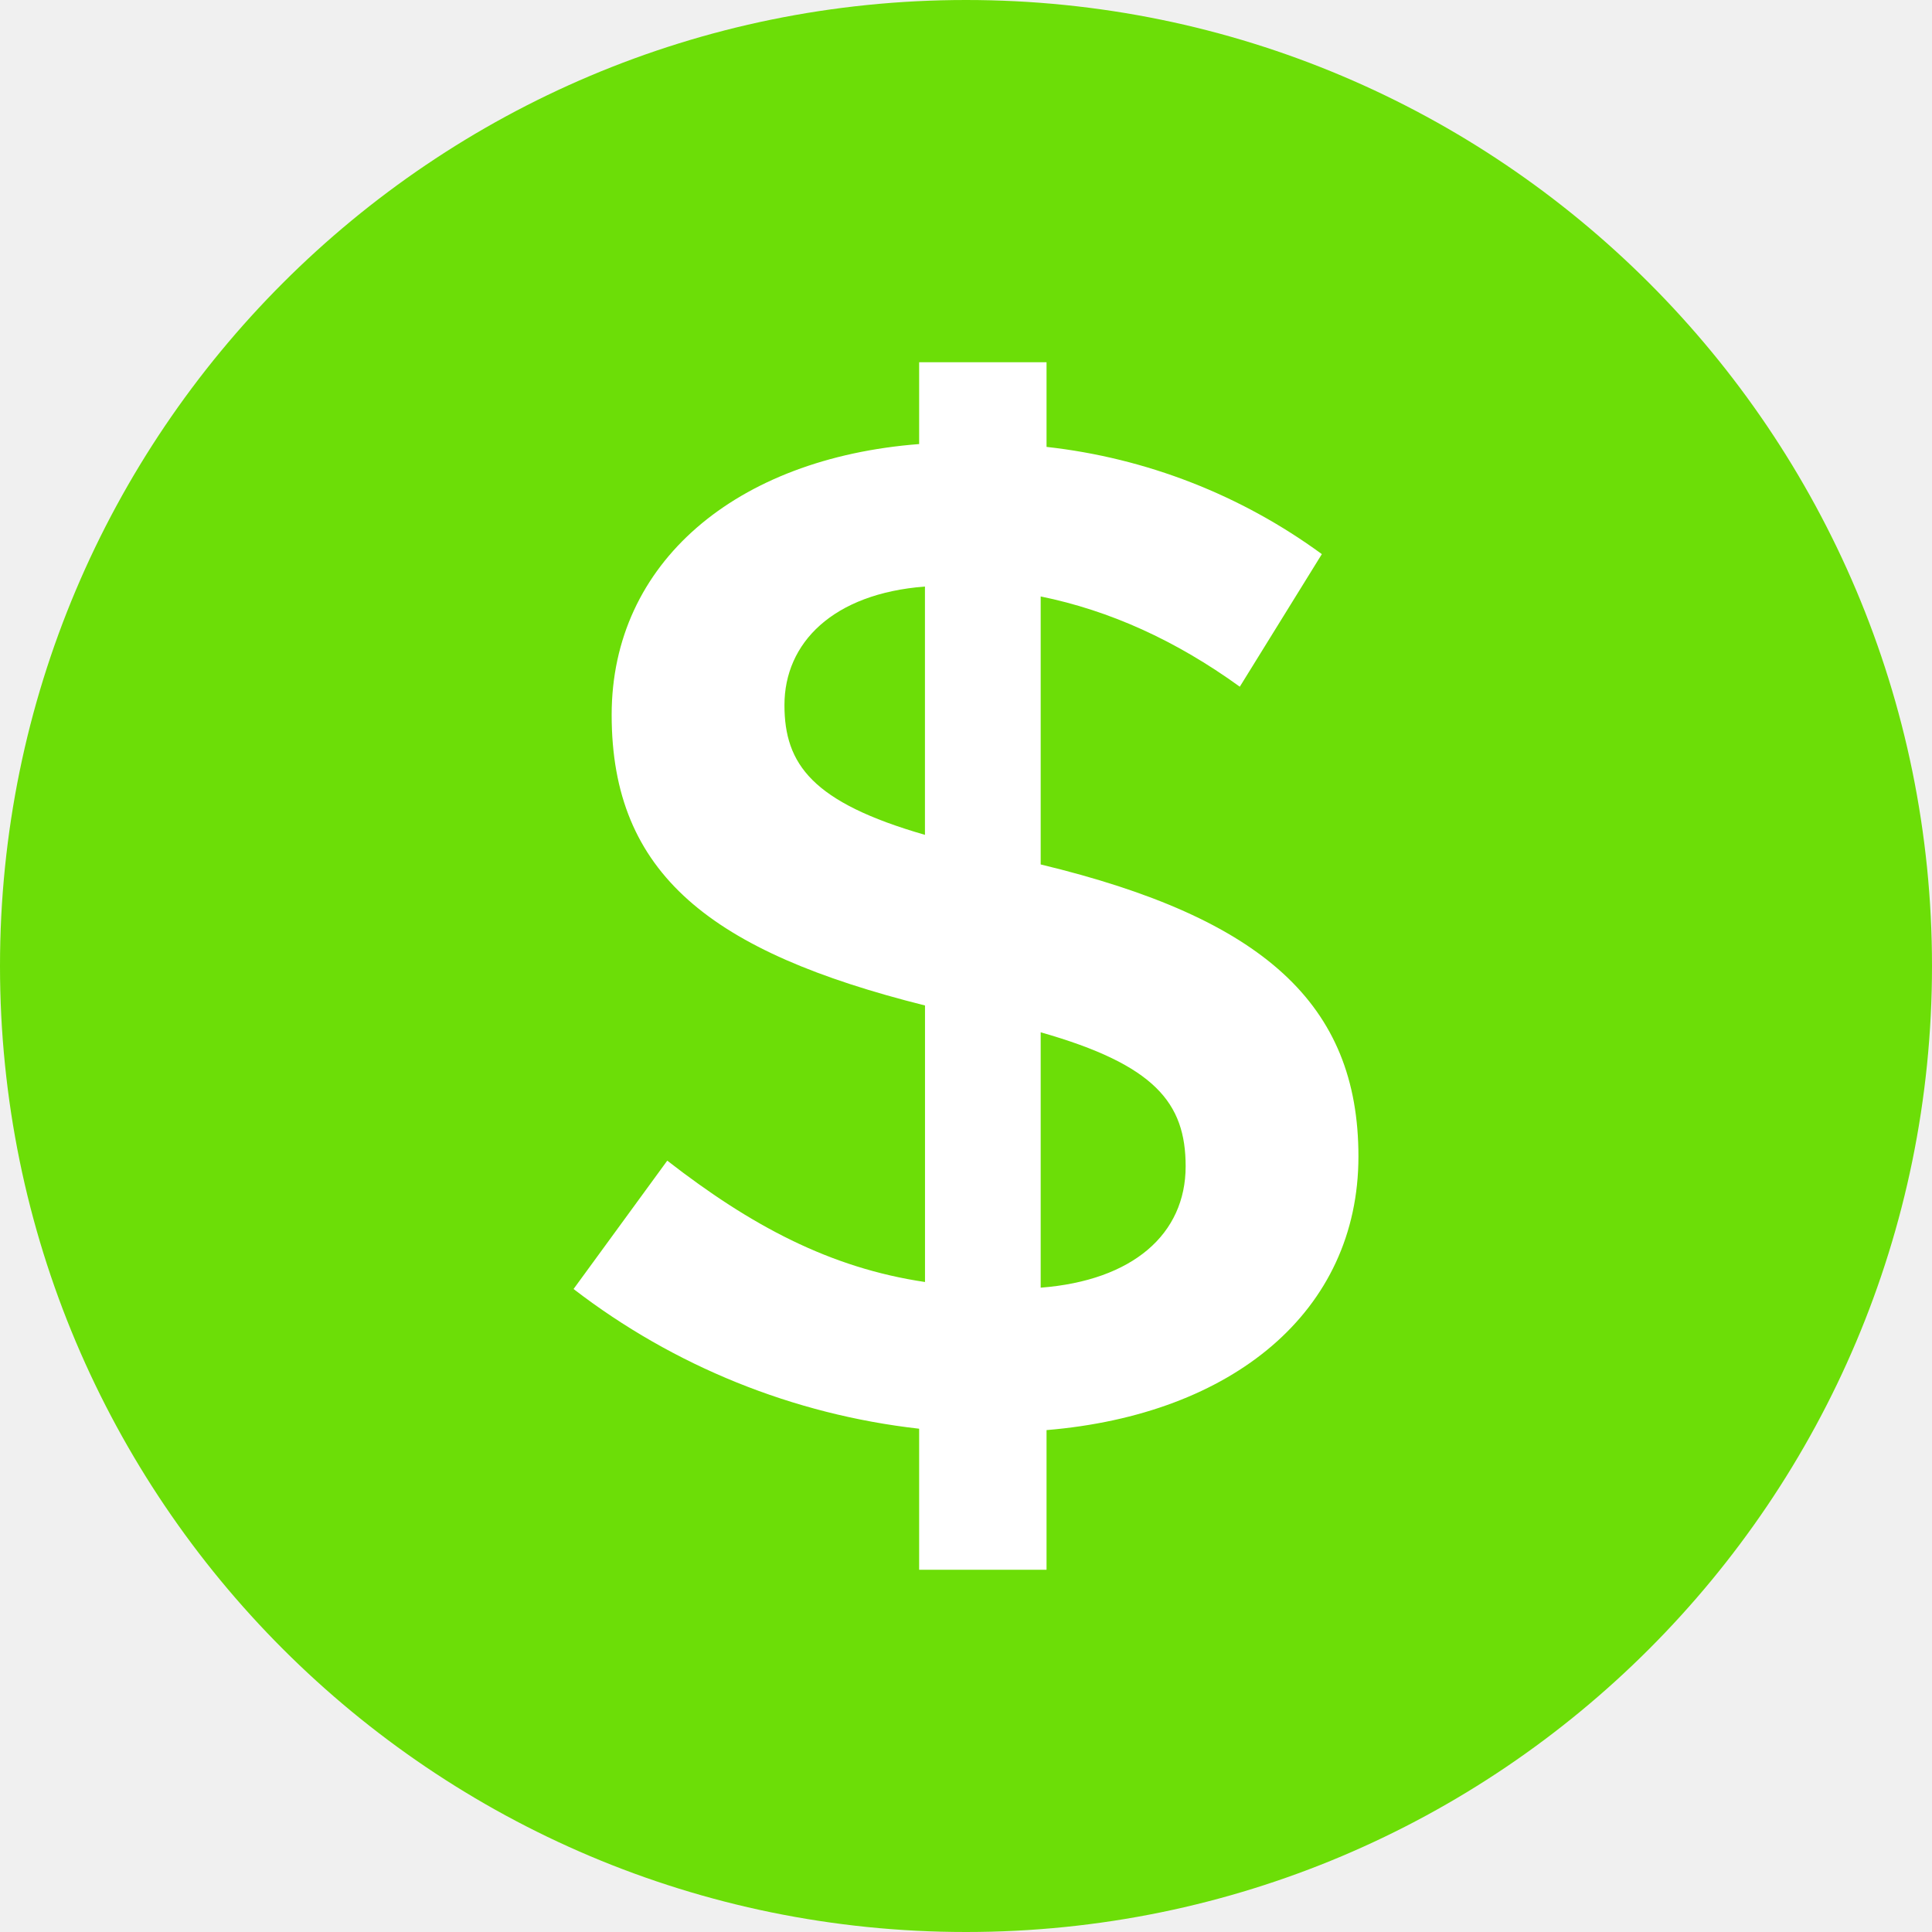
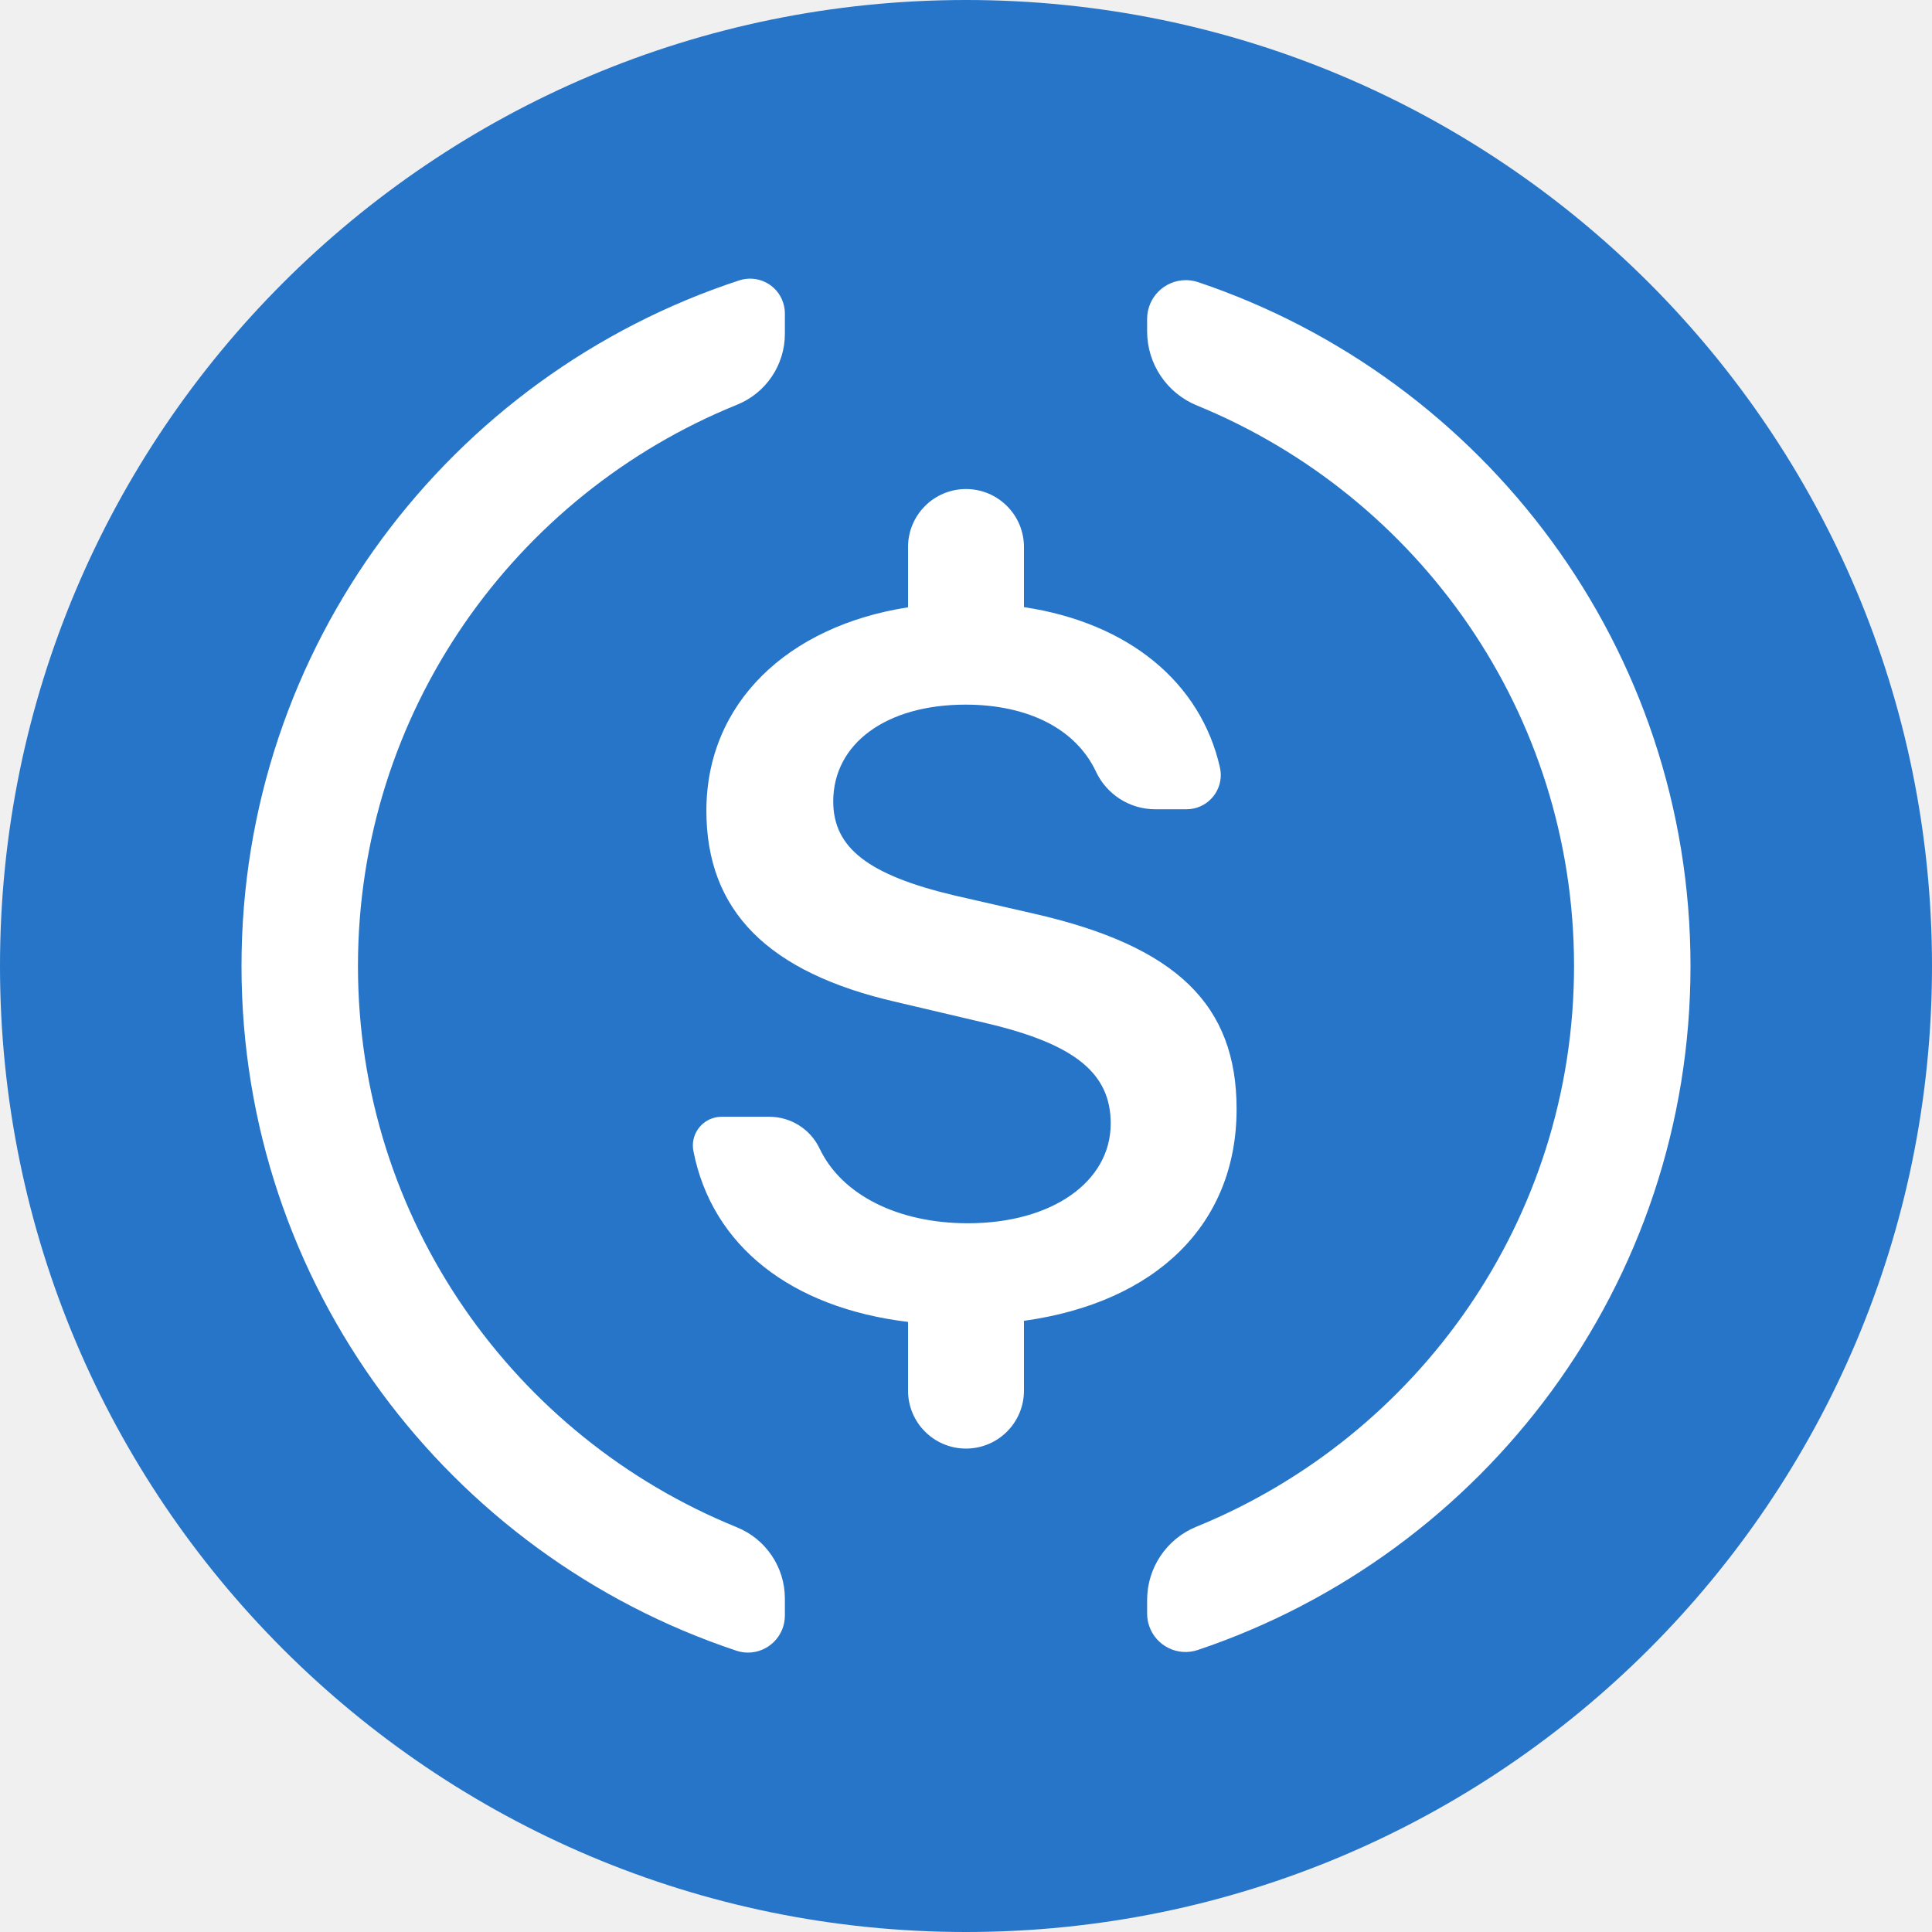
- <svg xmlns="http://www.w3.org/2000/svg" height="32" width="32">
-   <g fill="none" fill-rule="evenodd">
-     <circle cx="16" cy="16" fill="#6cde07" r="16" />
-     <path d="M22.5 19.154c0 2.57-2.086 4.276-5.166 4.533V26h-2.11v-2.336A11.495 11.495 0 0 1 9.5 21.35l1.552-2.126c1.383 1.075 2.692 1.776 4.269 2.01v-4.58c-3.541-.888-5.19-2.173-5.19-4.813 0-2.523 2.061-4.252 5.093-4.486V6h2.11v1.402a9.49 9.49 0 0 1 4.56 1.776l-1.359 2.196c-1.067-.771-2.158-1.262-3.298-1.495v4.439c3.687.888 5.263 2.313 5.263 4.836zm-7.18-5.327V9.715c-1.527.117-2.327.935-2.327 1.963 0 .98.46 1.612 2.328 2.15zm4.318 5.49c0-1.05-.51-1.681-2.401-2.219v4.23c1.528-.118 2.401-.889 2.401-2.01z" fill="#fff" />
+ <svg xmlns="http://www.w3.org/2000/svg" width="32px" height="32px" viewBox="0 0 32 32" version="1.1">
+   <g id="Symbols" stroke="none" stroke-width="1" fill="none" fill-rule="evenodd">
+     <g id="Coin-Icon---USDC" transform="translate(-2, -2)">
+       <g id="Icon" transform="translate(-1, -1)">
+         <g id="color" transform="translate(3, 3)">
+           <circle id="Circle" fill="#2775C9" fill-rule="nonzero" cx="16" cy="16" r="16" />
+           <path d="M15.04,10.059 L15.04,9.06 C15.04,8.53 15.47,8.1 16,8.1 C16.53,8.1 16.96,8.53 16.96,9.06 L16.96,10.056 C18.697,10.317 19.888,11.305 20.206,12.712 C20.275,13.017 20.083,13.321 19.778,13.39 C19.737,13.399 19.695,13.404 19.653,13.404 L19.134,13.404 C18.714,13.404 18.331,13.161 18.153,12.781 C17.821,12.077 17.036,11.671 15.991,11.671 C14.683,11.671 13.801,12.313 13.801,13.275 C13.801,14.045 14.387,14.494 15.806,14.831 L17.138,15.136 C19.488,15.674 20.482,16.644 20.482,18.369 C20.482,20.279 19.148,21.572 16.96,21.877 L16.96,23.033 C16.96,23.564 16.53,23.993 16,23.993 C15.47,23.993 15.04,23.564 15.04,23.033 L15.04,21.895 C13.102,21.661 11.792,20.635 11.485,19.065 C11.434,18.807 11.603,18.556 11.861,18.506 C11.891,18.5 11.922,18.497 11.953,18.497 L11.953,18.497 L12.741,18.497 C13.098,18.497 13.423,18.702 13.576,19.025 C13.939,19.788 14.868,20.261 16.031,20.261 C17.427,20.261 18.397,19.572 18.397,18.609 C18.397,17.775 17.803,17.294 16.344,16.949 L14.844,16.596 C12.71,16.107 11.7,15.08 11.7,13.428 C11.7,11.648 13.043,10.369 15.04,10.059 Z M4,16 C4,10.705 7.456,6.214 12.244,4.644 C12.547,4.545 12.872,4.709 12.971,5.012 C12.99,5.07 13,5.13 13,5.191 L13,5.53 C13,6.045 12.687,6.509 12.209,6.703 C8.526,8.194 5.929,11.795 5.929,16 C5.929,20.203 8.523,23.803 12.204,25.296 C12.685,25.491 13,25.958 13,26.477 L13,26.759 C13,27.097 12.726,27.372 12.388,27.372 C12.322,27.372 12.257,27.361 12.195,27.34 C7.432,25.755 4,21.277 4,16 Z M28,16 C28,21.265 24.584,25.734 19.839,27.329 C19.506,27.441 19.145,27.262 19.033,26.928 C19.011,26.863 19,26.795 19,26.726 L19,26.5 C19,25.968 19.322,25.489 19.814,25.288 C23.485,23.791 26.071,20.196 26.071,16 C26.071,11.808 23.49,8.216 19.825,6.716 C19.326,6.512 19,6.027 19,5.488 L19,5.282 C19,4.928 19.287,4.64 19.642,4.64 C19.711,4.64 19.781,4.652 19.847,4.674 C24.587,6.271 28,10.739 28,16 Z" id="Shape" fill="#FFFFFF" />
+         </g>
+       </g>
+     </g>
  </g>
</svg>
